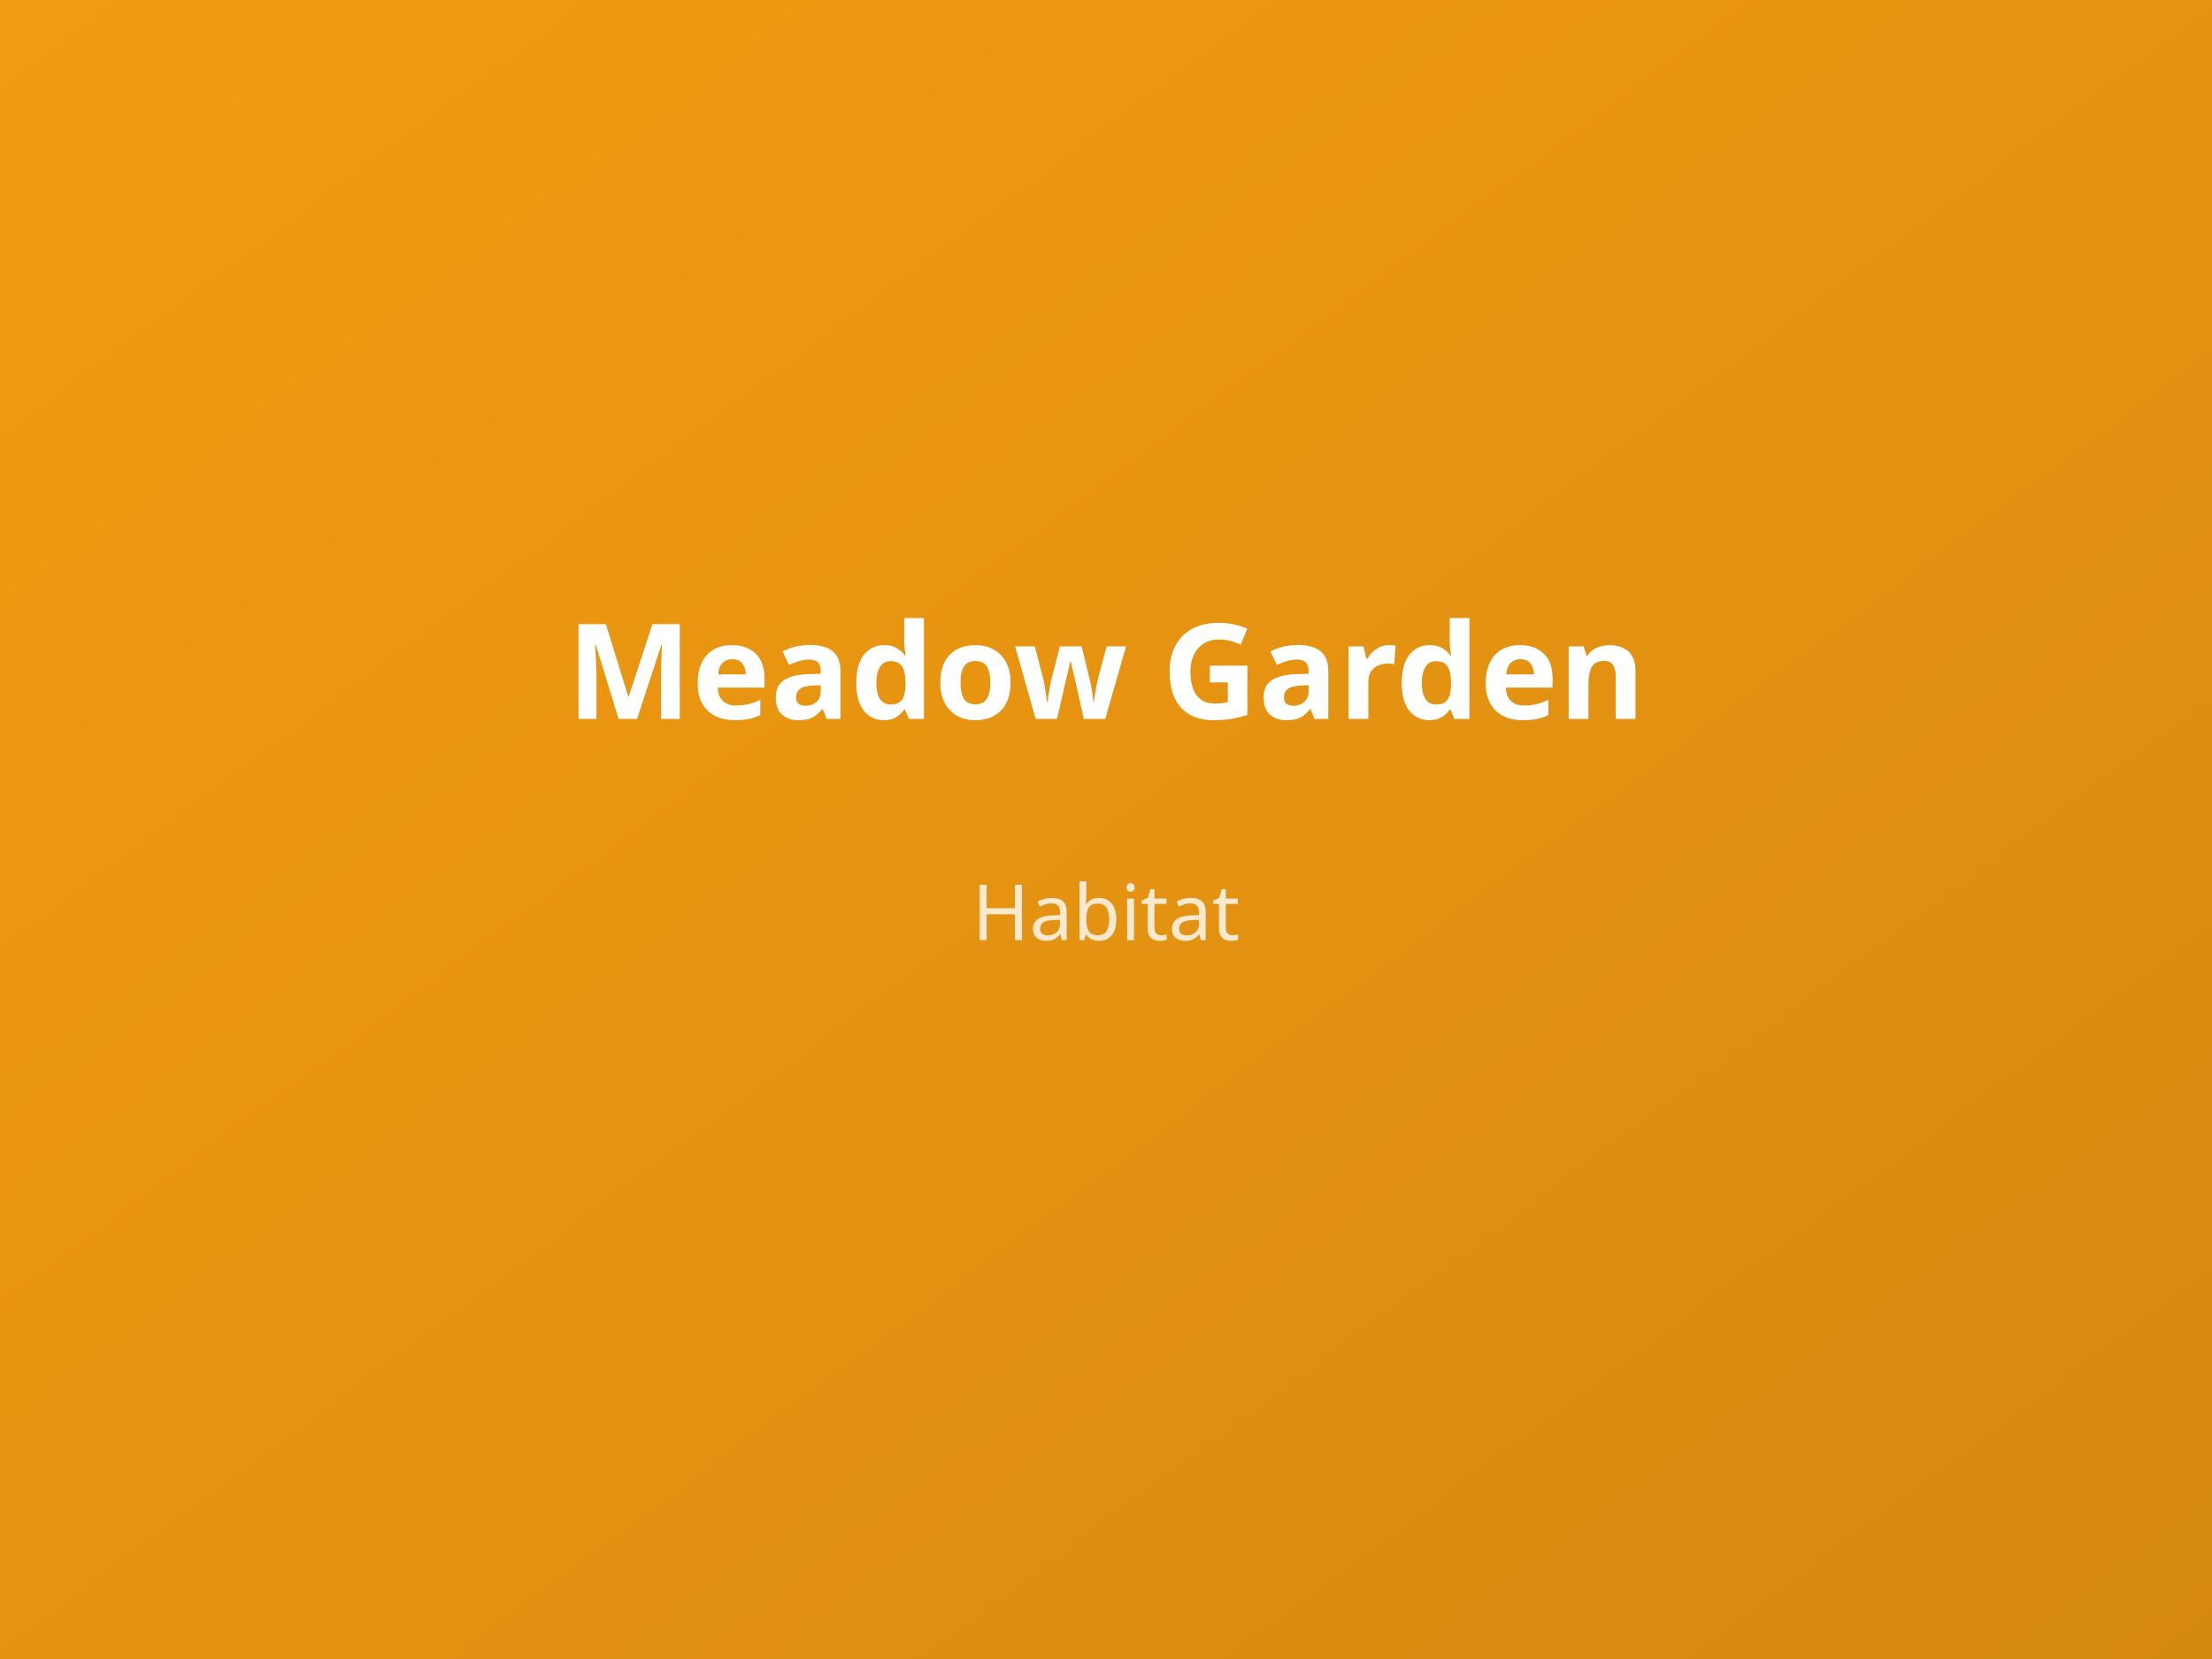
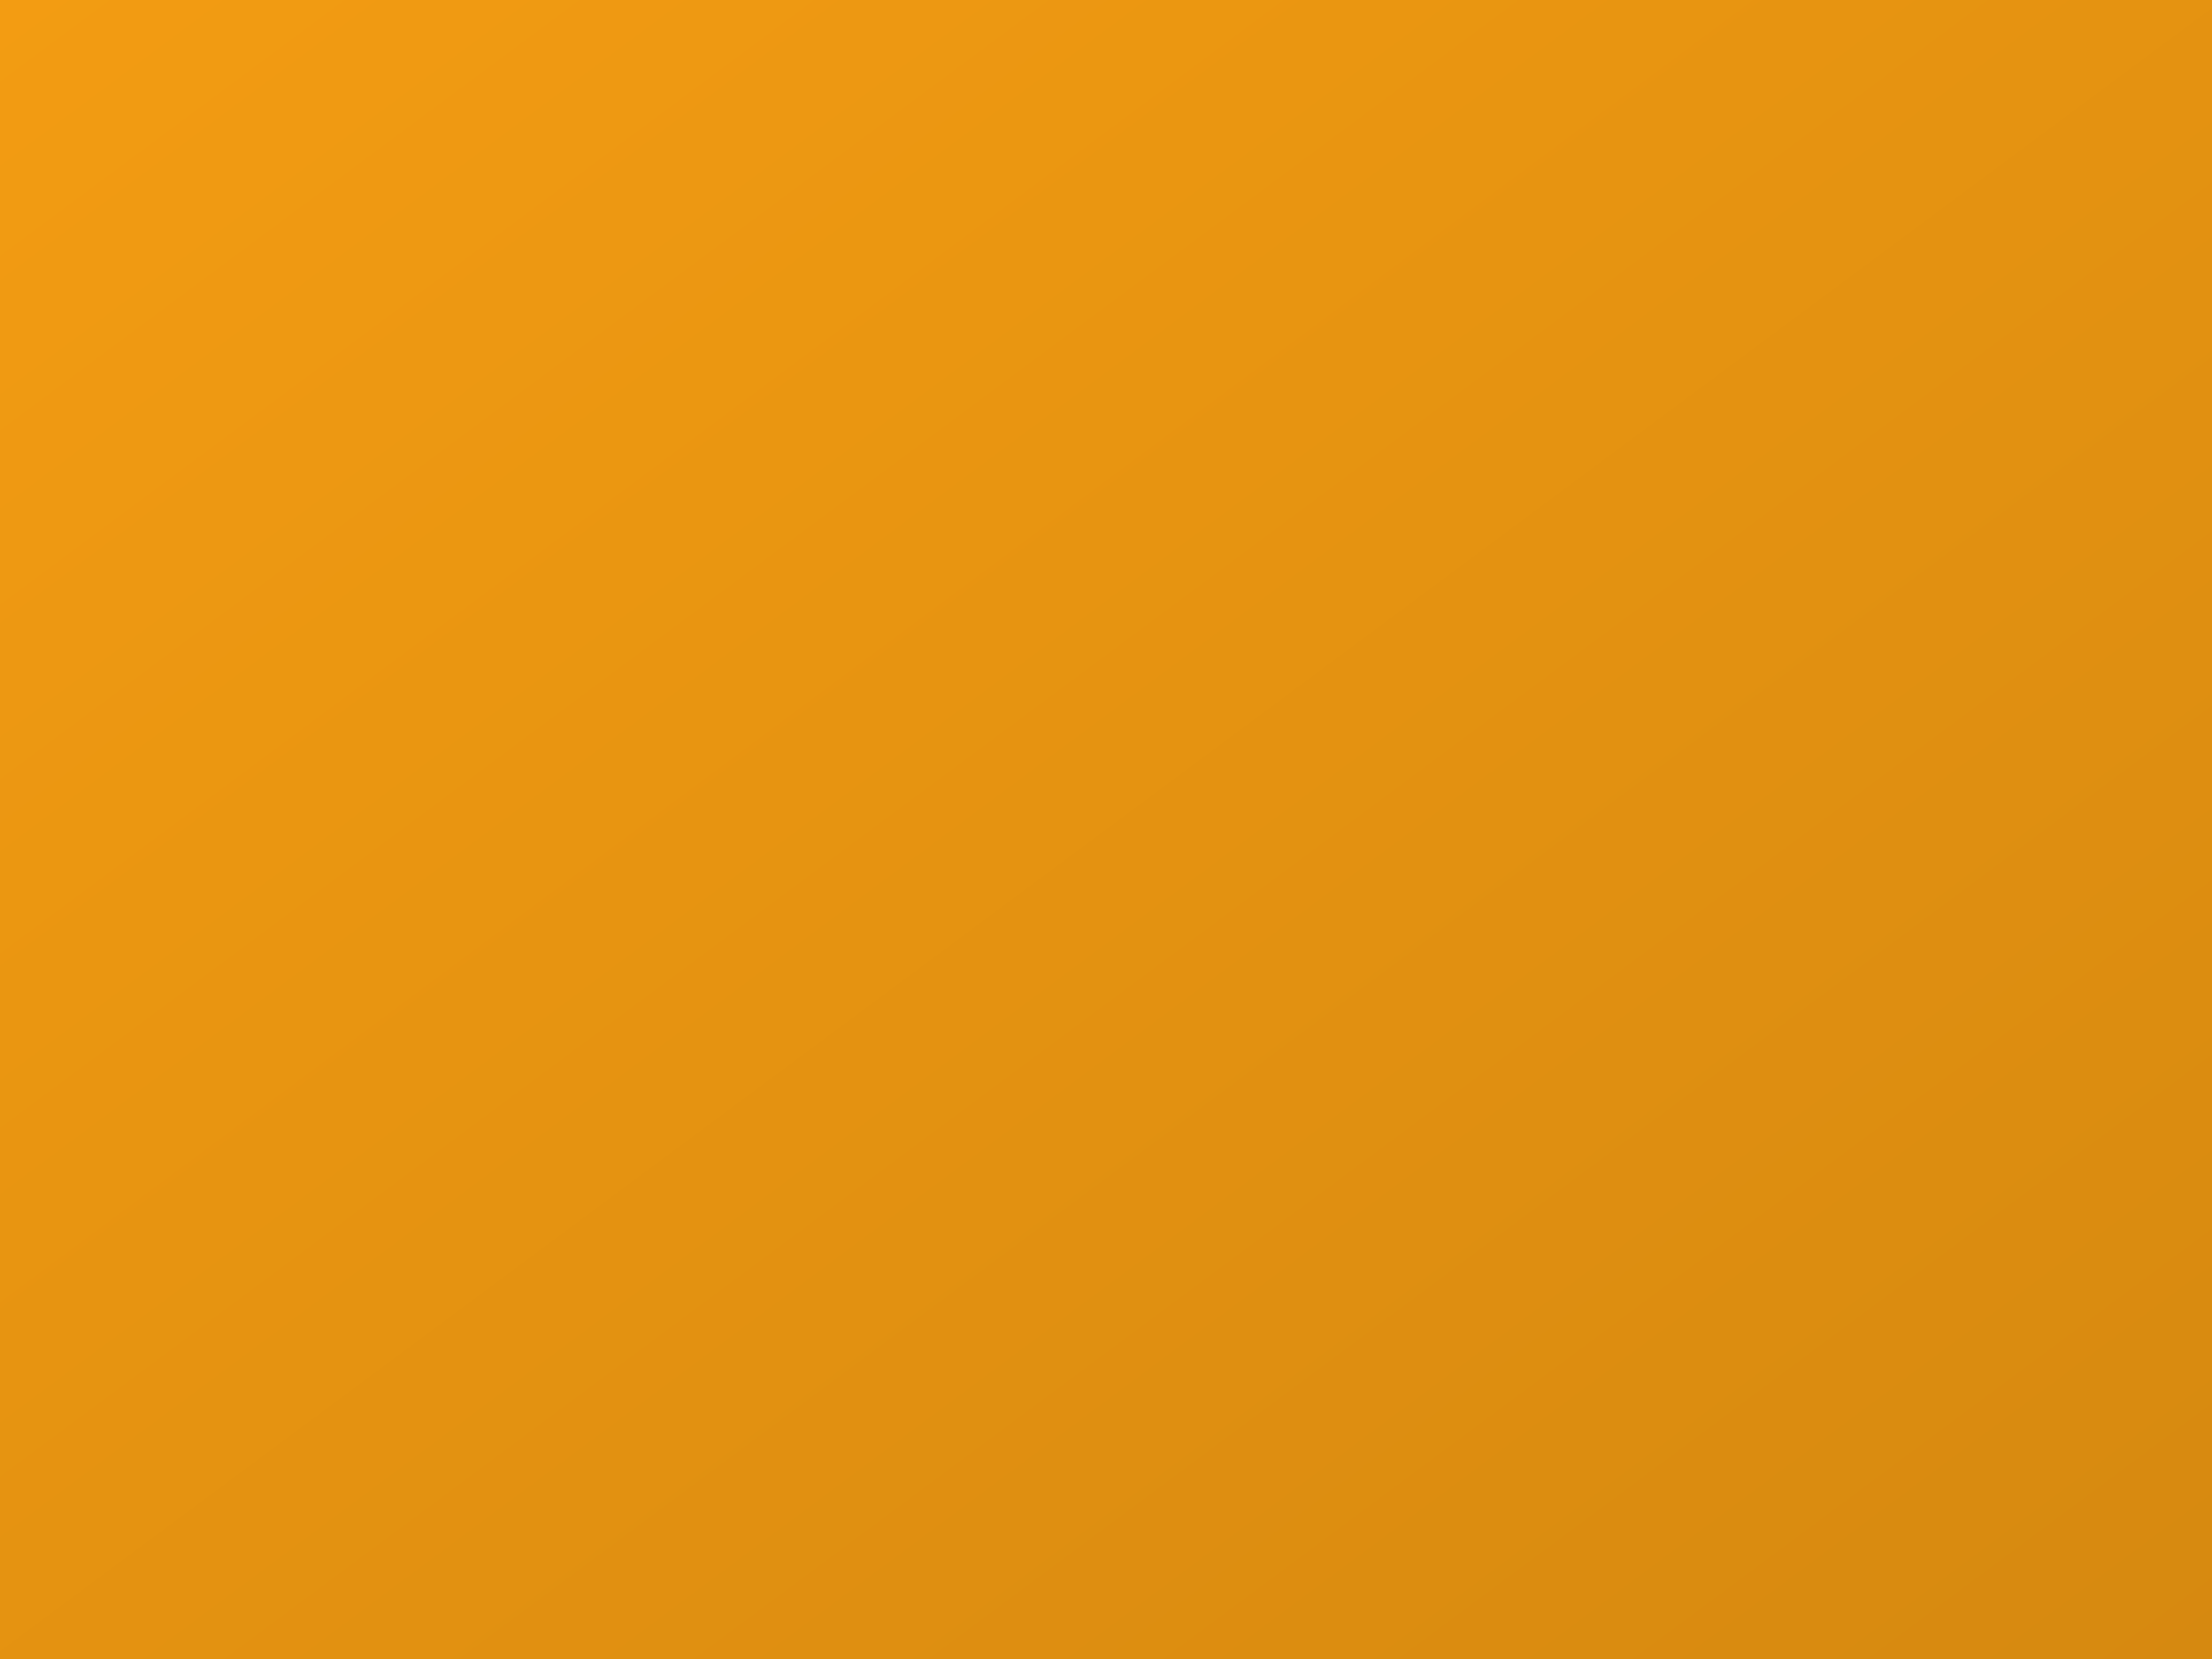
<svg xmlns="http://www.w3.org/2000/svg" width="400" height="300">
  <defs>
    <linearGradient id="bg" x1="0%" y1="0%" x2="100%" y2="100%">
      <stop offset="0%" style="stop-color:#f39c12;stop-opacity:1" />
      <stop offset="100%" style="stop-color:#d68910;stop-opacity:1" />
    </linearGradient>
  </defs>
  <rect width="400" height="300" fill="url(#bg)" />
-   <text x="200" y="130" font-family="system-ui" font-size="24" font-weight="bold" fill="white" text-anchor="middle">Meadow Garden</text>
-   <text x="200" y="170" font-family="system-ui" font-size="14" fill="rgba(255,255,255,0.8)" text-anchor="middle">Habitat</text>
</svg>
